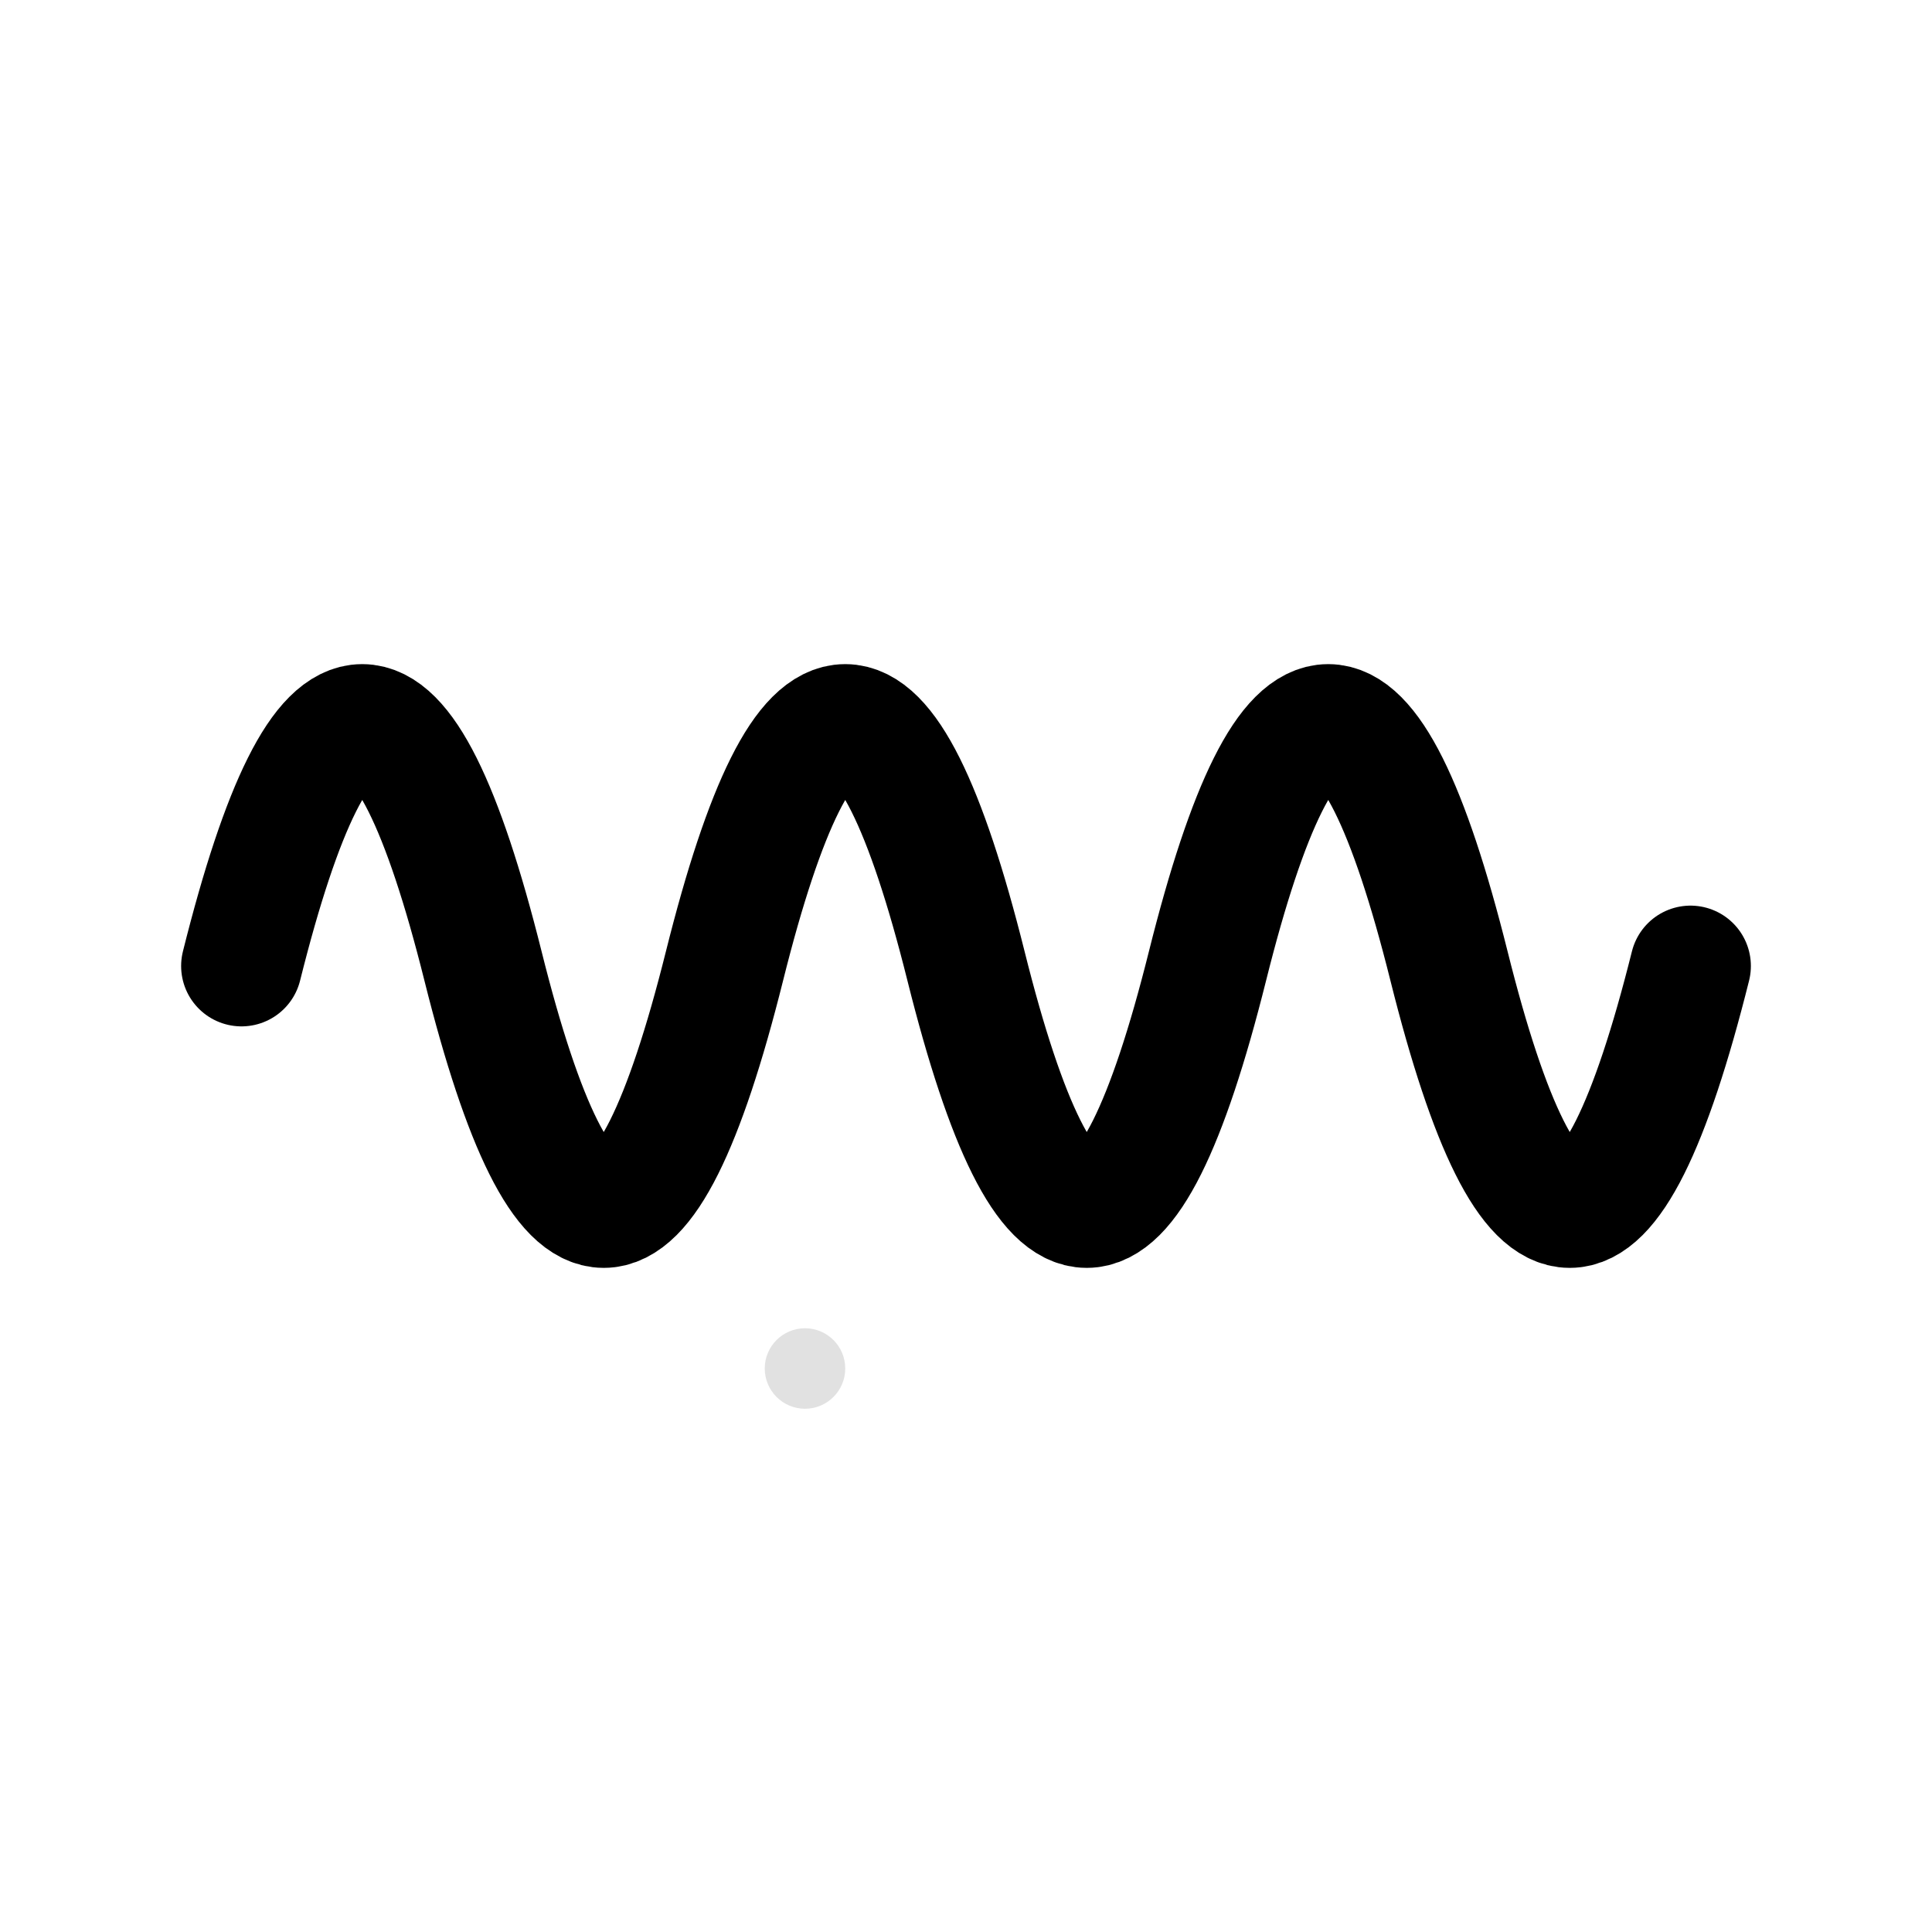
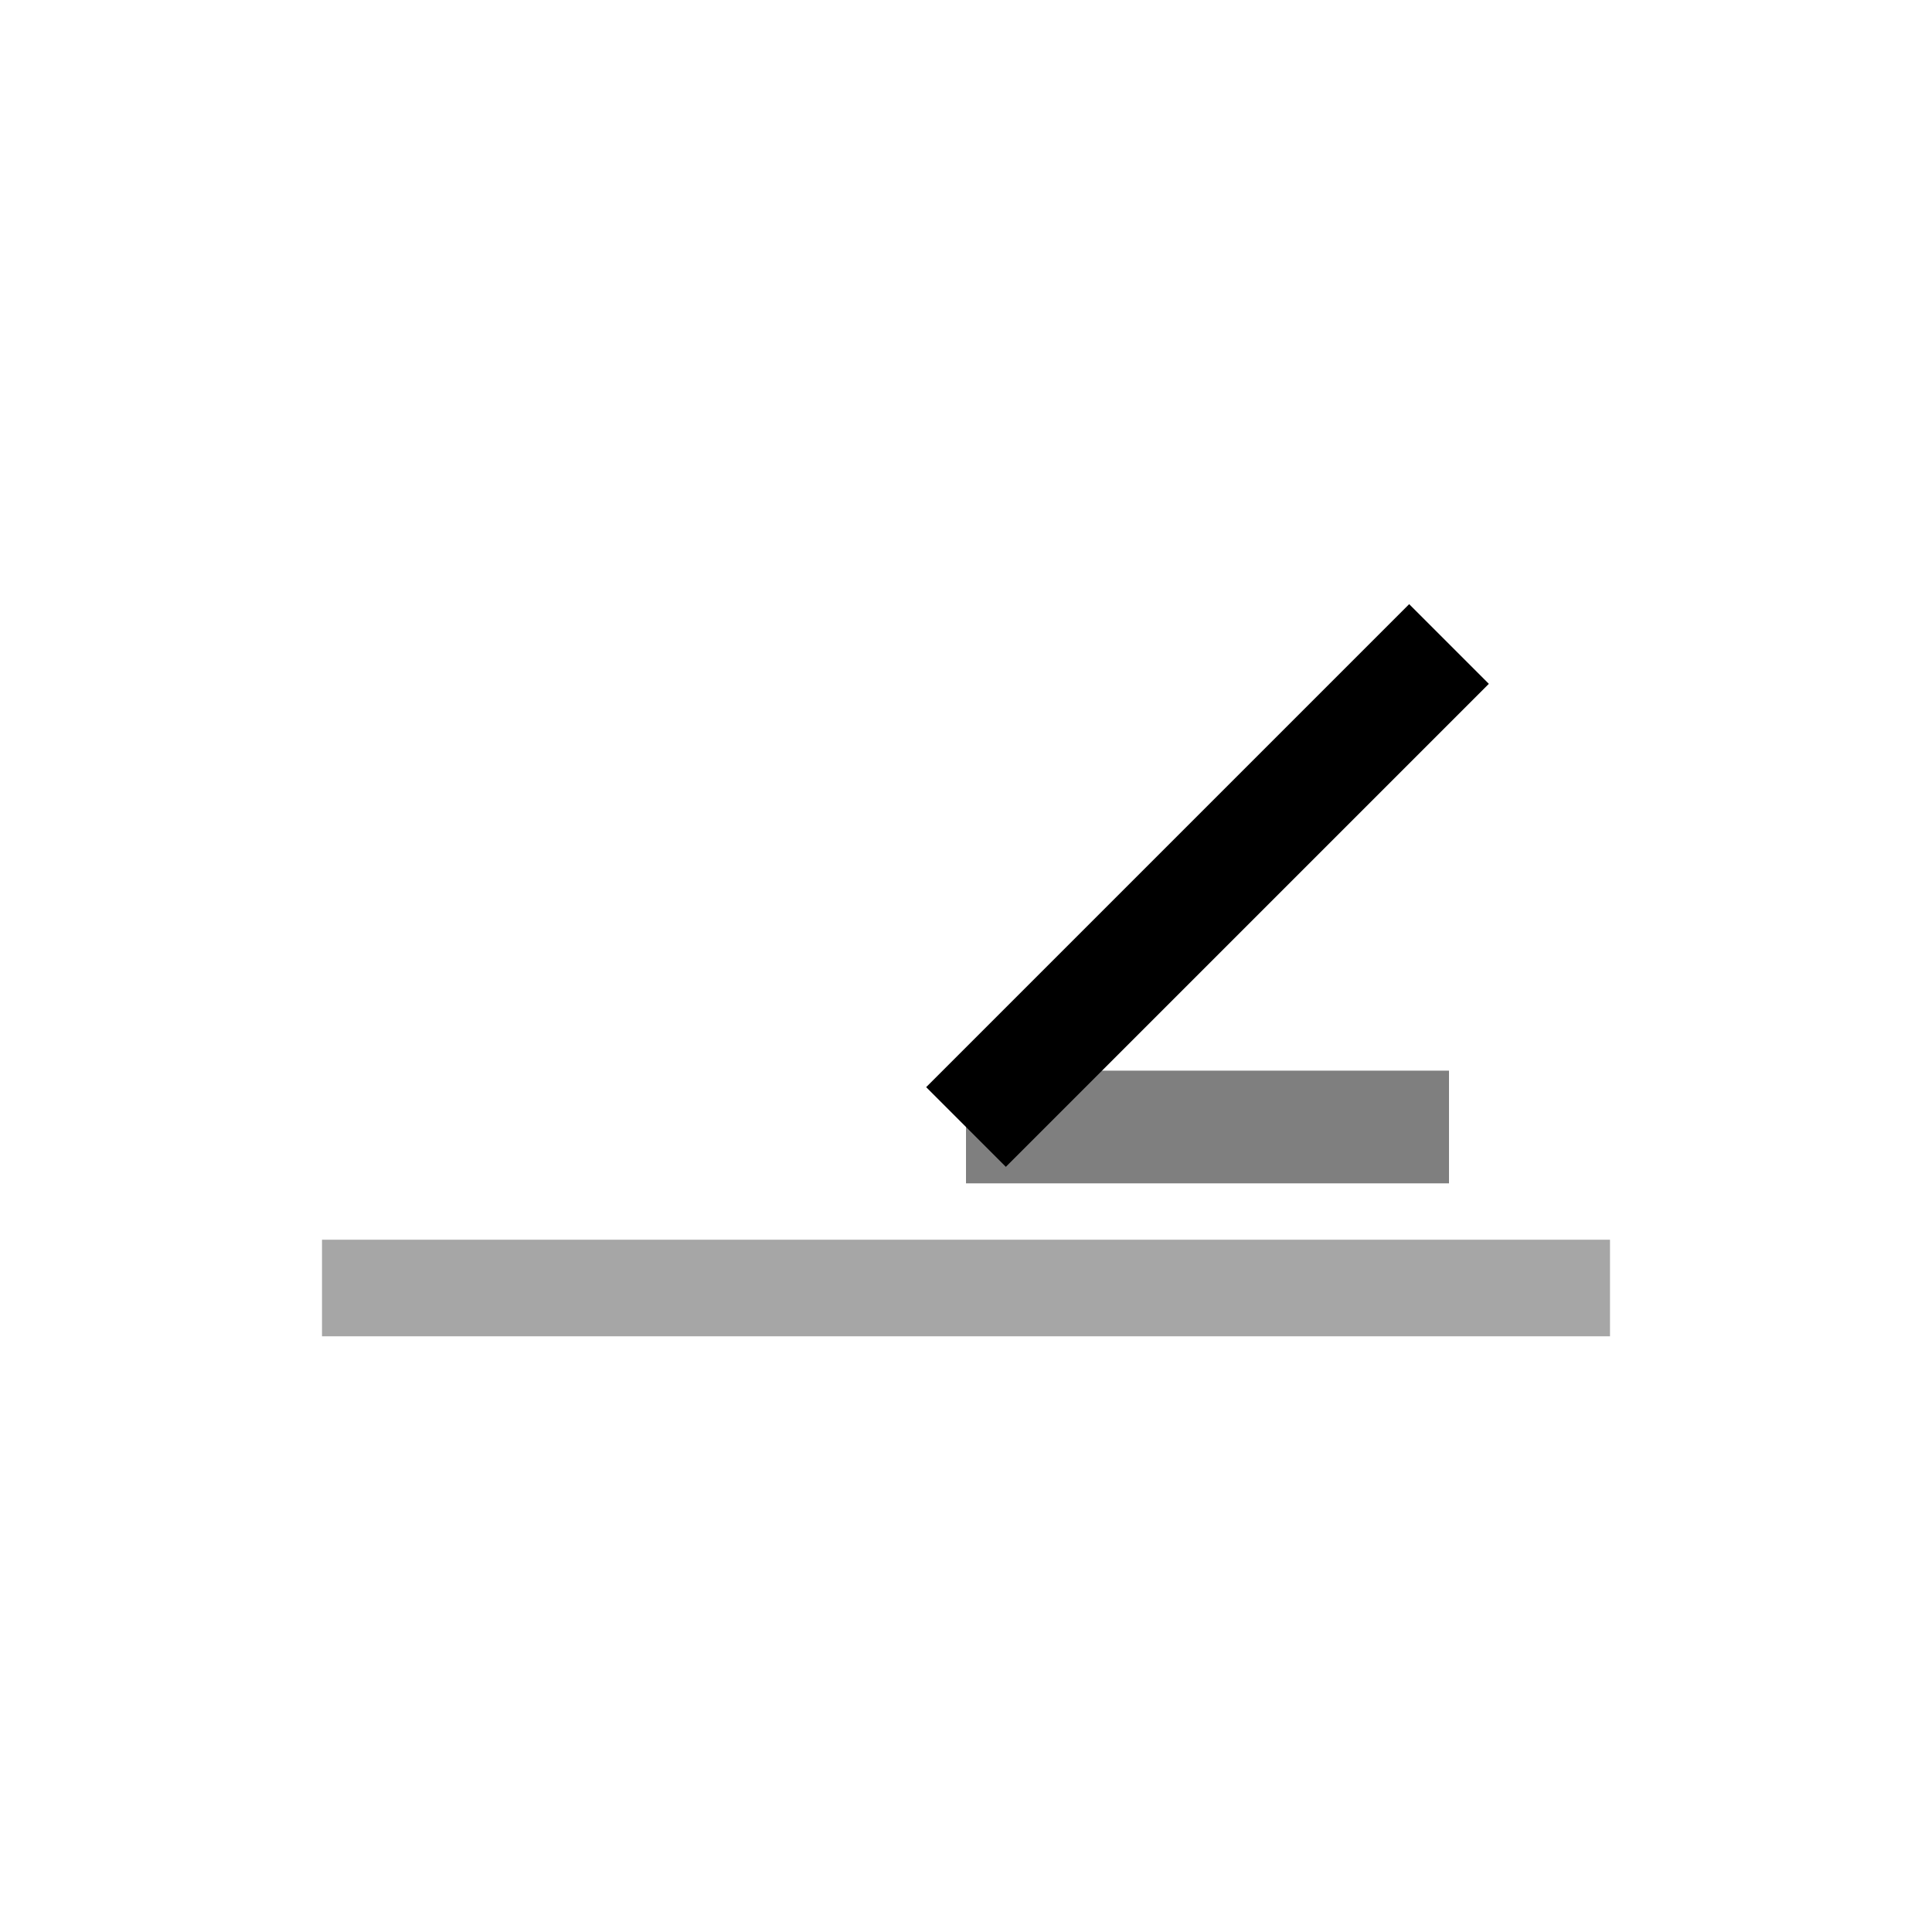
<svg xmlns="http://www.w3.org/2000/svg" viewBox="0 0 24 24">
-   <style>.w{fill:none;stroke:currentColor;stroke-width:1.5;stroke-linecap:round;animation:bt 2.05s ease-in-out infinite}@keyframes bt{0%,100%{opacity:.35}50%{opacity:1}}</style>
-   <path class="w" d="M3 12c1-4 2-4 3 0s2 4 3 0 2-4 3 0 2 4 3 0 2-4 3 0 2 4 3 0" />
-   <circle cx="10" cy="17" r="0.50" fill="currentColor" opacity="0.12" />
+   <style>.a{stroke:currentColor;stroke-width:1.4;transform-origin:12px 14px;animation:ha 2s ease-in-out infinite}.b{stroke:currentColor;stroke-width:1.2;opacity:.35}@keyframes ha{0%,100%{transform:rotate(-20deg)}50%{transform:rotate(20deg)}}</style>
+   <line class="b" x1="4" y1="16" x2="20" y2="16" />
+   <line class="a" x1="12" y1="14" x2="18" y2="8" />
+   <line class="a" x1="12" y1="14" x2="18" y2="14" style="animation-delay:.5s;opacity:.5" />
</svg>
